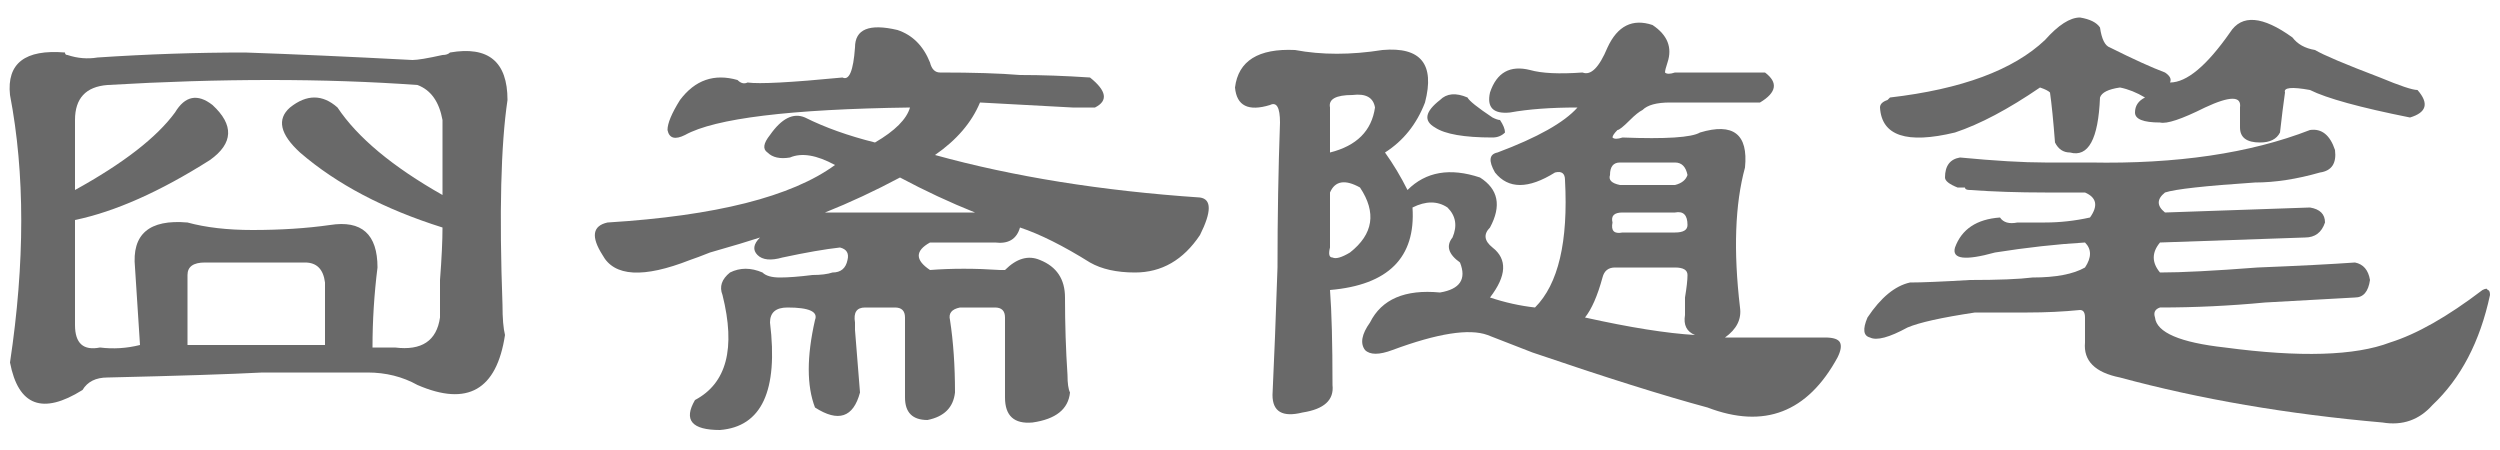
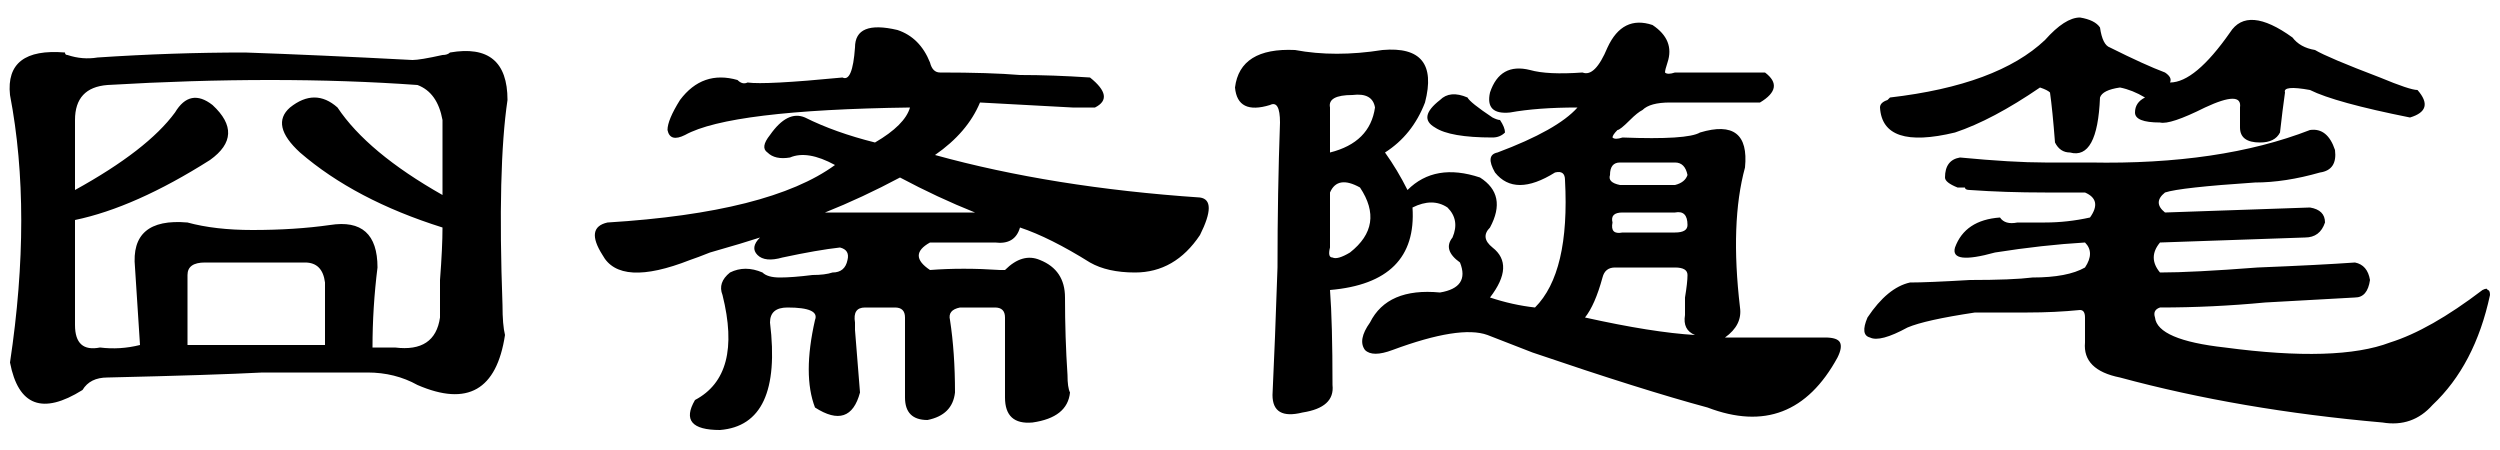
- <svg xmlns="http://www.w3.org/2000/svg" xmlns:xlink="http://www.w3.org/1999/xlink" version="1.1" width="250" height="45" viewBox="6 58 250 45">
-   <style>
-         symbol { fill: dimgray; }
-     </style>
-   <symbol id="囧" viewBox="0 -52 256 308">
-     <g transform="matrix(1 0 0 -1 0 204)">
-       <path d="M28 33q9 60 0 107q-2 19 22 17q0 -1 1 -1q6 -2 12 -1q30 2 59 2q29 -1 67 -3q3 0 12 2q2 0 3 1q23 4 23 -19q-4 -27 -2 -82q0 -8 1 -12q-5 -33 -35 -20q-9 5 -20 5h-42q-19 -1 -62 -2q-7 0 -10 -5q-24 -15 -29 11zM191 144q-56 4 -124 0q-13 -1 -13 -14v-28q29 16 40 31 q6 10 15 3q13 -12 -1 -22q-30 -19 -54 -24v-42q0 -11 10 -9q8 -1 16 1q-1 16 -2 31q-2 20 21 18q11 -3 26 -3q17 0 31 2q19 3 19 -17q-2 -16 -2 -32h9q16 -2 18 12v15q1 13 1 21q-35 11 -57 30q-12 11 -4 18q10 8 19 0q12 -18 42 -35v30q-2 11 -10 14zM99 40h27h28v25 q-1 8 -8 8h-40q-7 0 -7 -5v-28z" />
-     </g>
+ <svg xmlns="http://www.w3.org/2000/svg" xmlns:xlink="http://www.w3.org/1999/xlink" width="250" height="45" version="1.1" viewBox="6 58 250 45">
+   <symbol id="a" viewBox="0 -52 1024 308">
+     <path d="M28 33q9 60 0 107q-2 19 22 17q0 -1 1 -1q6 -2 12 -1q30 2 59 2q29 -1 67 -3q3 0 12 2q2 0 3 1q23 4 23 -19q-4 -27 -2 -82q0 -8 1 -12q-5 -33 -35 -20q-9 5 -20 5h-42q-19 -1 -62 -2q-7 0 -10 -5q-24 -15 -29 11z M191 144q-56 4 -124 0q-13 -1 -13 -14v-28q29 16 40 31 q6 10 15 3q13 -12 -1 -22q-30 -19 -54 -24v-42q0 -11 10 -9q8 -1 16 1q-1 16 -2 31q-2 20 21 18q11 -3 26 -3q17 0 31 2q19 3 19 -17q-2 -16 -2 -32h9q16 -2 18 12v15q1 13 1 21q-35 11 -57 30q-12 11 -4 18q10 8 19 0q12 -18 42 -35v30q-2 11 -10 14z M99 40h27h28v25 q-1 8 -8 8h-40q-7 0 -7 -5v-28z M323 145q7 -1 38 2q4 -2 5 12q0 11 17 7q9 -3 13 -13q1 -4 4 -4q20 0 32 -1q13 0 28 -1q10 -8 2 -12h-9q-18 1 -37 2q-5 -12 -18 -21q47 -13 106 -17q7 -1 0 -15q-10 -15 -26 -15q-11 0 -18 4q-16 10 -28 14q-2 -7 -10 -6h-26q-9 -5 0 -11q13 1 28 0h2q7 7 14 4 q10 -4 10 -15q0 -16 1 -31q0 -5 1 -7q-1 -10 -15 -12q-11 -1 -11 10v32q0 4 -4 4h-14q-5 -1 -4 -5q2 -13 2 -29q-1 -9 -11 -11q-9 0 -9 9v32q0 4 -4 4h-12q-5 0 -4 -6v-3q1 -12 2 -25q-4 -15 -18 -6q-5 13 0 35q2 5 -11 5q-7 0 -7 -6q5 -41 -20 -43q-17 0 -10 12 q19 10 11 42q-2 5 3 9q6 3 13 0q2 -2 7 -2t13 1q5 0 8 1q5 0 6 5q1 4 -3 5q-9 -1 -23 -4q-7 -2 -10 1t1 7q-6 -2 -20 -6q-5 -2 -8 -3q-28 -11 -35 2q-7 11 2 13q65 4 91 23q-11 6 -18 3q-6 -1 -9 2q-3 2 1 7q7 10 14 7q12 -6 28 -10q12 7 14 14q-72 -1 -90 -11q-6 -3 -7 2 q0 4 5 12q9 12 23 8q2 -2 4 -1z M414 93q-15 6 -30 14q-15 -8 -30 -14h60z M636 150q7 -2 21 -1q5 -2 10 10q6 13 18 9q9 -6 6 -15q-1 -3 -1 -4q1 -1 4 0h36q8 -6 -2 -12h-36q-8 0 -11 -3q-2 -1 -5 -4q-4 -4 -5 -4q-2 -2 -2 -3q1 -1 4 0q26 -1 31 2q20 6 18 -14q-6 -22 -2 -56q1 -7 -6 -12h40q5 0 6 -2t-1 -6q-18 -33 -52 -20q-26 7 -70 22 q-13 5 -18 7q-11 4 -38 -6q-8 -3 -11 0q-3 4 2 11q7 14 28 12q12 2 8 12q-7 5 -3 10q3 7 -2 12q-6 4 -14 0q2 -30 -33 -33q1 -13 1 -38q1 -9 -12 -11q-12 -3 -12 7q1 21 2 51q0 30 1 58q0 9 -4 7q-13 -4 -14 7q2 16 24 15q16 -3 35 0q23 2 17 -21q-5 -13 -16 -20q5 -7 9 -15 q11 11 29 5q11 -7 4 -20q-4 -4 1 -8q9 -7 -1 -20q9 -3 18 -4q14 14 12 51q0 4 -4 3q-16 -10 -24 0q-4 7 1 8q24 9 32 18q-16 0 -27 -2q-10 -1 -8 8q4 12 16 9z M621 123q-17 0 -23 4q-7 4 2 11q4 4 11 1q1 -2 10 -8q2 -1 3 -1q2 -3 2 -5q-2 -2 -5 -2z M556 135v-18q16 4 18 18 q-1 6 -9 5q-10 0 -9 -5z M668 108q-1 -3 4 -4h22q4 1 5 4q-1 5 -5 5h-22q-4 0 -4 -5z M564 77q14 11 4 26q-9 5 -12 -2v-22q-1 -4 1 -4q2 -1 7 2z M673 93q-5 0 -4 -4q-1 -5 4 -4h21q5 0 5 3q0 6 -5 5h-21z M670 71q-4 0 -5 -4q-3 -11 -7 -16q27 -6 44 -7q-5 2 -4 8v7q1 6 1 9 t-5 3h-24z M776 135q0 2 3 3l1 1q43 5 62 23q8 9 14 9q6 -1 8 -4q1 -7 4 -8q14 -7 22 -10q3 -2 2 -4q10 0 24 20q7 11 25 -2q3 -4 9 -5q5 -3 26 -11q12 -5 15 -5q7 -8 -3 -11q-30 6 -40 11q-11 2 -10 -1q-1 -7 -2 -16q-2 -4 -8 -4q-8 0 -8 6v8q1 7 -14 0q-14 -7 -18 -6q-10 0 -10 4 t4 6q-5 3 -10 4q-7 -1 -8 -4q-1 -25 -12 -22q-4 0 -6 4q-1 13 -2 20q-1 1 -4 2q-19 -13 -34 -18q-29 -7 -30 10z M808 115q21 -2 34 -2h18q52 -1 88 13q7 1 10 -8q1 -8 -6 -9q-14 -4 -26 -4q-30 -2 -36 -4q-5 -4 0 -8l58 2q6 -1 6 -6q-2 -6 -8 -6l-58 -2q-5 -6 0 -12 q13 0 39 2q25 1 39 2q5 -1 6 -7q-1 -7 -6 -7l-36 -2q-21 -2 -42 -2q-3 -1 -2 -4q1 -9 28 -12q45 -6 66 2q16 5 37 21q2 1 2 0q1 0 1 -2q-6 -28 -23 -44q-8 -9 -20 -7q-57 5 -105 18q-15 3 -14 14v10q0 3 -2 3q-10 -1 -21 -1h-21q-20 -3 -27 -6q-11 -6 -15 -4q-4 1 -1 8 q8 12 17 14q7 0 24 1q17 0 25 1q14 0 21 4q4 6 0 10q-17 -1 -36 -4q-18 -5 -16 2q4 11 18 12q2 -3 7 -2h11q9 0 18 2q5 7 -2 10h-16q-16 0 -30 1q-2 0 -2 1h-3q-5 2 -5 4q0 7 6 8z" transform="matrix(1 0 0 -1 0 204)" />
  </symbol>
-   <symbol id="斋" viewBox="0 -52 256 308">
-     <g transform="matrix(1 0 0 -1 0 204)">
-       <path d="M67 145q7 -1 38 2q4 -2 5 12q0 11 17 7q9 -3 13 -13q1 -4 4 -4q20 0 32 -1q13 0 28 -1q10 -8 2 -12h-9q-18 1 -37 2q-5 -12 -18 -21q47 -13 106 -17q7 -1 0 -15q-10 -15 -26 -15q-11 0 -18 4q-16 10 -28 14q-2 -7 -10 -6h-26q-9 -5 0 -11q13 1 28 0h2q7 7 14 4 q10 -4 10 -15q0 -16 1 -31q0 -5 1 -7q-1 -10 -15 -12q-11 -1 -11 10v32q0 4 -4 4h-14q-5 -1 -4 -5q2 -13 2 -29q-1 -9 -11 -11q-9 0 -9 9v32q0 4 -4 4h-12q-5 0 -4 -6v-3q1 -12 2 -25q-4 -15 -18 -6q-5 13 0 35q2 5 -11 5q-7 0 -7 -6q5 -41 -20 -43q-17 0 -10 12 q19 10 11 42q-2 5 3 9q6 3 13 0q2 -2 7 -2t13 1q5 0 8 1q5 0 6 5q1 4 -3 5q-9 -1 -23 -4q-7 -2 -10 1t1 7q-6 -2 -20 -6q-5 -2 -8 -3q-28 -11 -35 2q-7 11 2 13q65 4 91 23q-11 6 -18 3q-6 -1 -9 2q-3 2 1 7q7 10 14 7q12 -6 28 -10q12 7 14 14q-72 -1 -90 -11q-6 -3 -7 2 q0 4 5 12q9 12 23 8q2 -2 4 -1zM158 93q-15 6 -30 14q-15 -8 -30 -14h60z" />
-     </g>
-   </symbol>
-   <symbol id="随" viewBox="0 -52 256 308">
-     <g transform="matrix(1 0 0 -1 0 204)">
-       <path d="M124 150q7 -2 21 -1q5 -2 10 10q6 13 18 9q9 -6 6 -15q-1 -3 -1 -4q1 -1 4 0h36q8 -6 -2 -12h-36q-8 0 -11 -3q-2 -1 -5 -4q-4 -4 -5 -4q-2 -2 -2 -3q1 -1 4 0q26 -1 31 2q20 6 18 -14q-6 -22 -2 -56q1 -7 -6 -12h40q5 0 6 -2t-1 -6q-18 -33 -52 -20q-26 7 -70 22 q-13 5 -18 7q-11 4 -38 -6q-8 -3 -11 0q-3 4 2 11q7 14 28 12q12 2 8 12q-7 5 -3 10q3 7 -2 12q-6 4 -14 0q2 -30 -33 -33q1 -13 1 -38q1 -9 -12 -11q-12 -3 -12 7q1 21 2 51q0 30 1 58q0 9 -4 7q-13 -4 -14 7q2 16 24 15q16 -3 35 0q23 2 17 -21q-5 -13 -16 -20q5 -7 9 -15 q11 11 29 5q11 -7 4 -20q-4 -4 1 -8q9 -7 -1 -20q9 -3 18 -4q14 14 12 51q0 4 -4 3q-16 -10 -24 0q-4 7 1 8q24 9 32 18q-16 0 -27 -2q-10 -1 -8 8q4 12 16 9zM109 123q-17 0 -23 4q-7 4 2 11q4 4 11 1q1 -2 10 -8q2 -1 3 -1q2 -3 2 -5q-2 -2 -5 -2zM44 135v-18q16 4 18 18 q-1 6 -9 5q-10 0 -9 -5zM156 108q-1 -3 4 -4h22q4 1 5 4q-1 5 -5 5h-22q-4 0 -4 -5zM52 77q14 11 4 26q-9 5 -12 -2v-22q-1 -4 1 -4q2 -1 7 2zM161 93q-5 0 -4 -4q-1 -5 4 -4h21q5 0 5 3q0 6 -5 5h-21zM158 71q-4 0 -5 -4q-3 -11 -7 -16q27 -6 44 -7q-5 2 -4 8v7q1 6 1 9 t-5 3h-24z" />
-     </g>
-   </symbol>
-   <symbol id="笔" viewBox="0 -52 256 308">
-     <g transform="matrix(1 0 0 -1 0 204)">
-       <path d="M8 135q0 2 3 3l1 1q43 5 62 23q8 9 14 9q6 -1 8 -4q1 -7 4 -8q14 -7 22 -10q3 -2 2 -4q10 0 24 20q7 11 25 -2q3 -4 9 -5q5 -3 26 -11q12 -5 15 -5q7 -8 -3 -11q-30 6 -40 11q-11 2 -10 -1q-1 -7 -2 -16q-2 -4 -8 -4q-8 0 -8 6v8q1 7 -14 0q-14 -7 -18 -6q-10 0 -10 4 t4 6q-5 3 -10 4q-7 -1 -8 -4q-1 -25 -12 -22q-4 0 -6 4q-1 13 -2 20q-1 1 -4 2q-19 -13 -34 -18q-29 -7 -30 10zM40 115q21 -2 34 -2h18q52 -1 88 13q7 1 10 -8q1 -8 -6 -9q-14 -4 -26 -4q-30 -2 -36 -4q-5 -4 0 -8l58 2q6 -1 6 -6q-2 -6 -8 -6l-58 -2q-5 -6 0 -12 q13 0 39 2q25 1 39 2q5 -1 6 -7q-1 -7 -6 -7l-36 -2q-21 -2 -42 -2q-3 -1 -2 -4q1 -9 28 -12q45 -6 66 2q16 5 37 21q2 1 2 0q1 0 1 -2q-6 -28 -23 -44q-8 -9 -20 -7q-57 5 -105 18q-15 3 -14 14v10q0 3 -2 3q-10 -1 -21 -1h-21q-20 -3 -27 -6q-11 -6 -15 -4q-4 1 -1 8 q8 12 17 14q7 0 24 1q17 0 25 1q14 0 21 4q4 6 0 10q-17 -1 -36 -4q-18 -5 -16 2q4 11 18 12q2 -3 7 -2h11q9 0 18 2q5 7 -2 10h-16q-16 0 -30 1q-2 0 -2 1h-3q-5 2 -5 4q0 7 6 8z" />
-     </g>
-   </symbol>
-   <use width="64" height="154" x="0" y="0" xlink:href="#囧" />
-   <use width="64" height="154" x="64" y="0" xlink:href="#斋" />
-   <use width="64" height="154" x="128" y="0" xlink:href="#随" />
-   <use width="64" height="154" x="192" y="0" xlink:href="#笔" />
+   <use width="256" height="154" x="0" y="0" xlink:href="#a" />
</svg>
